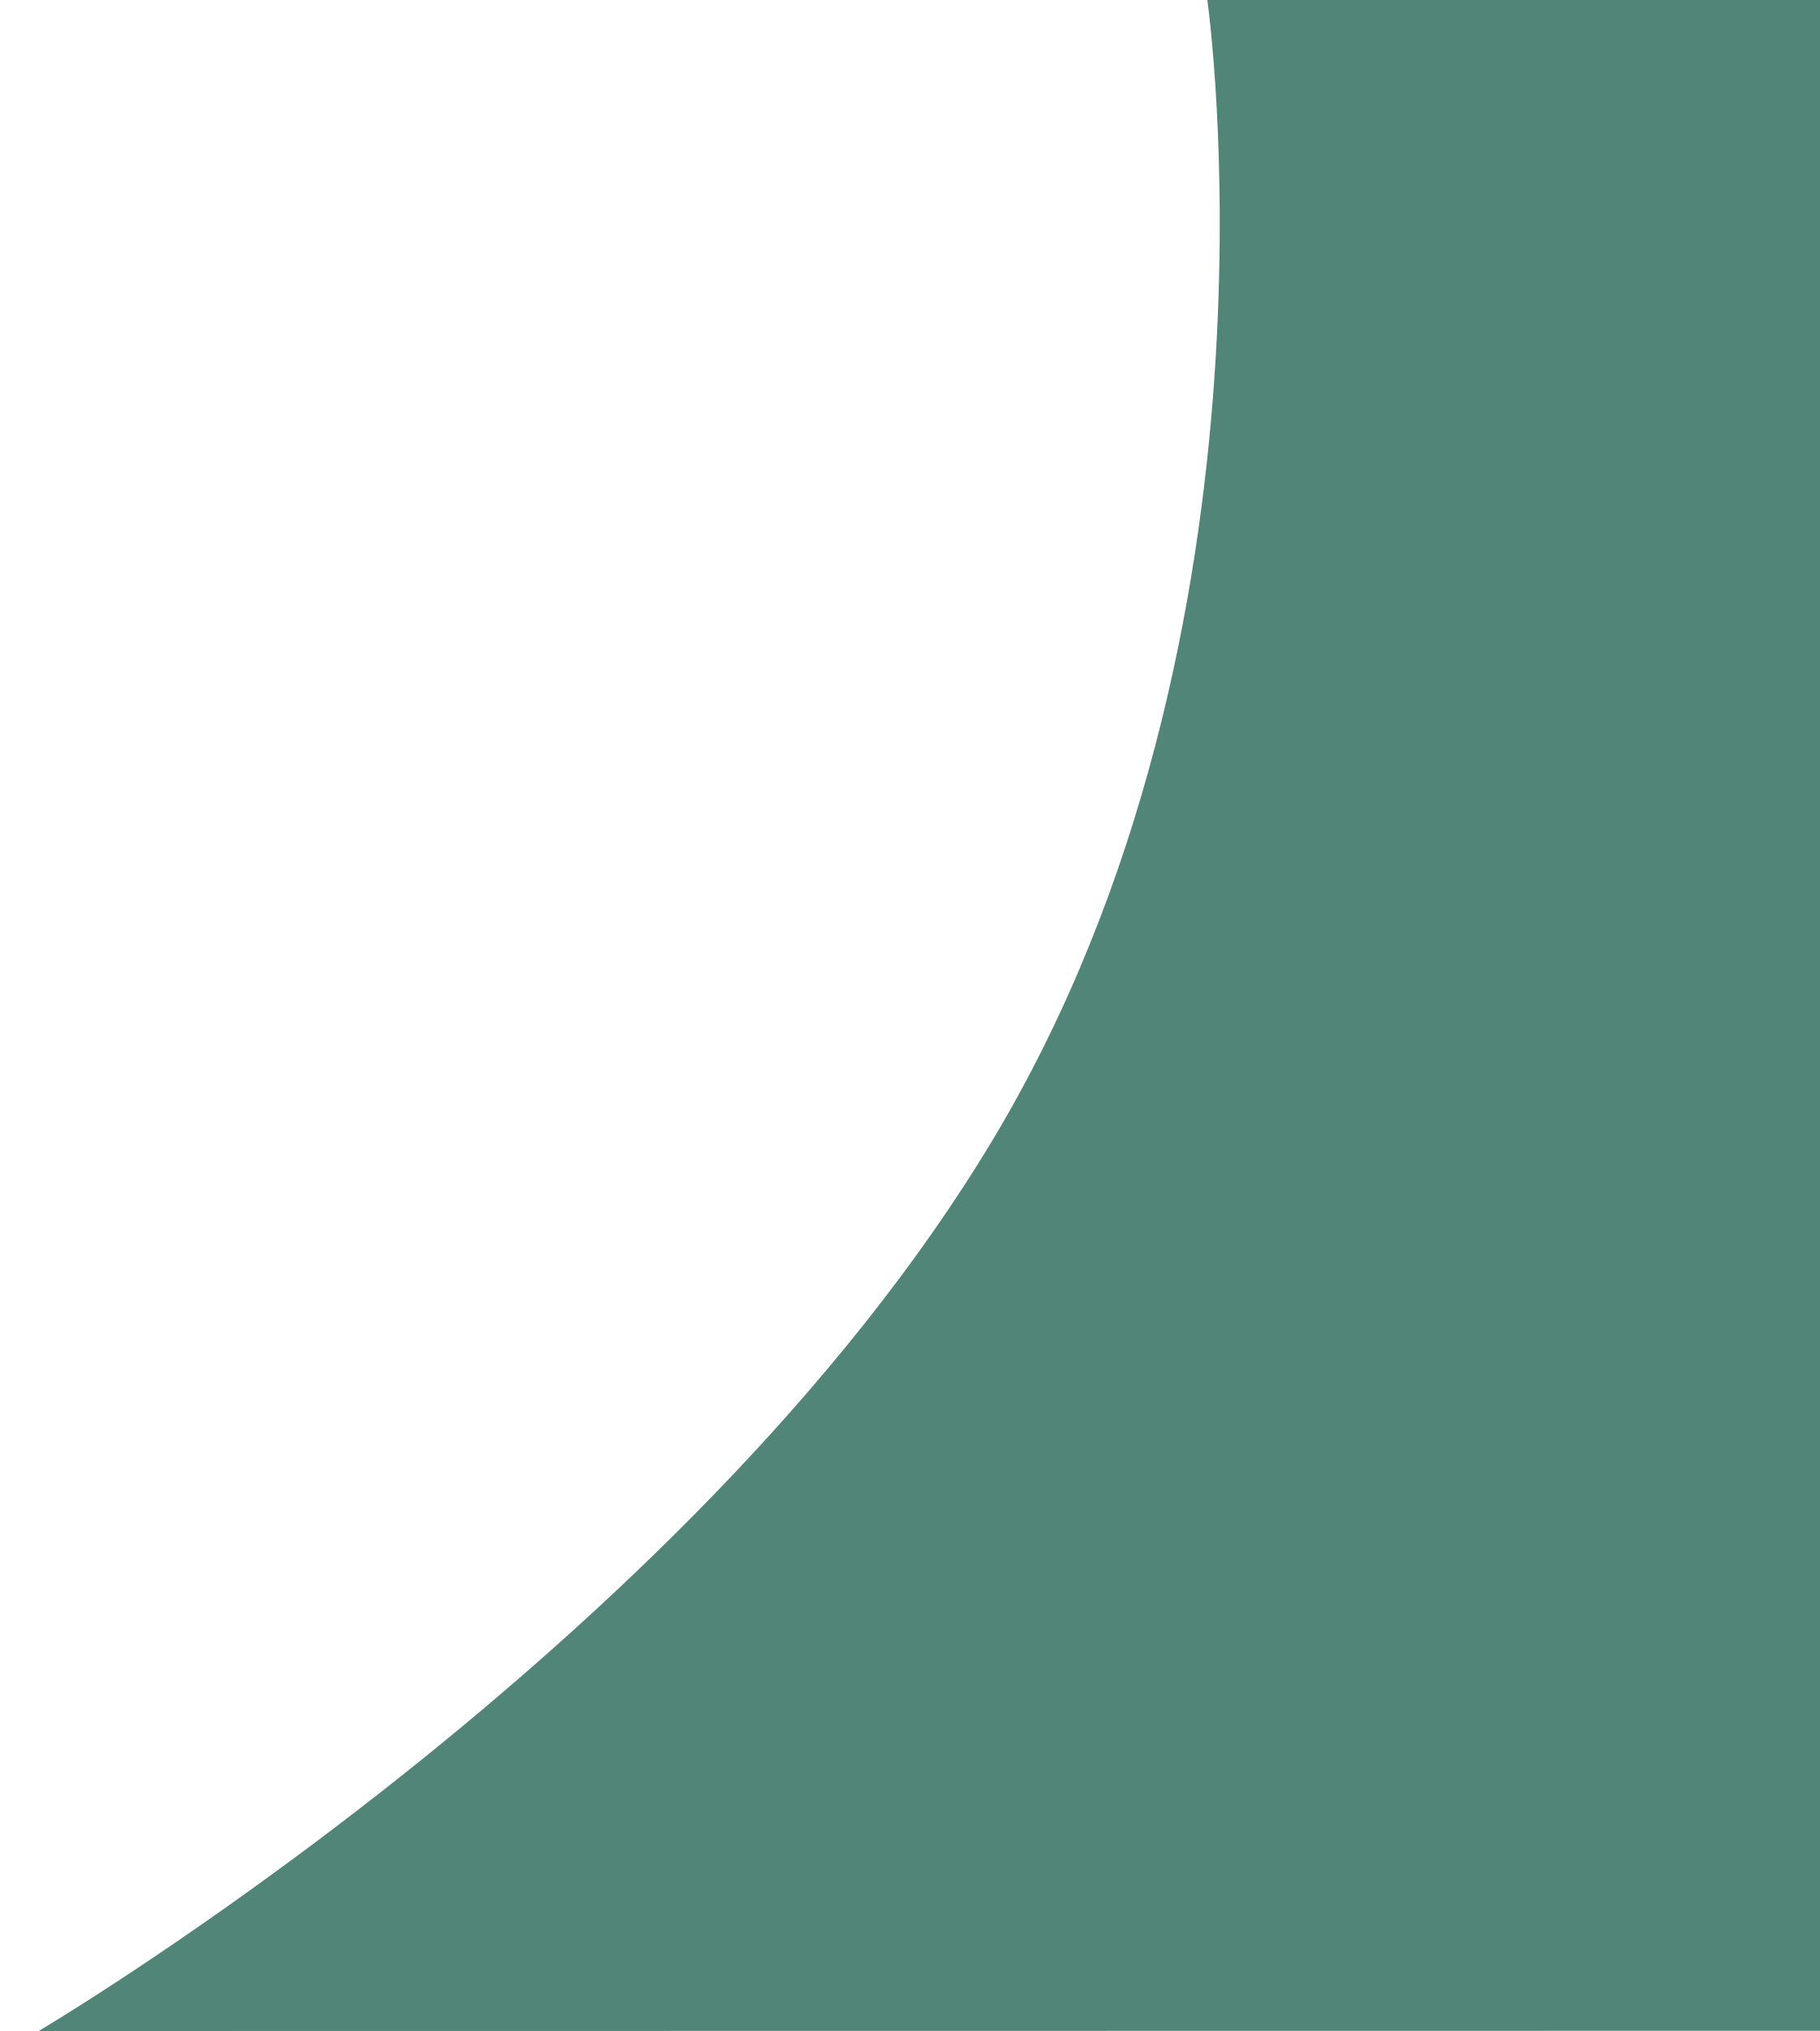
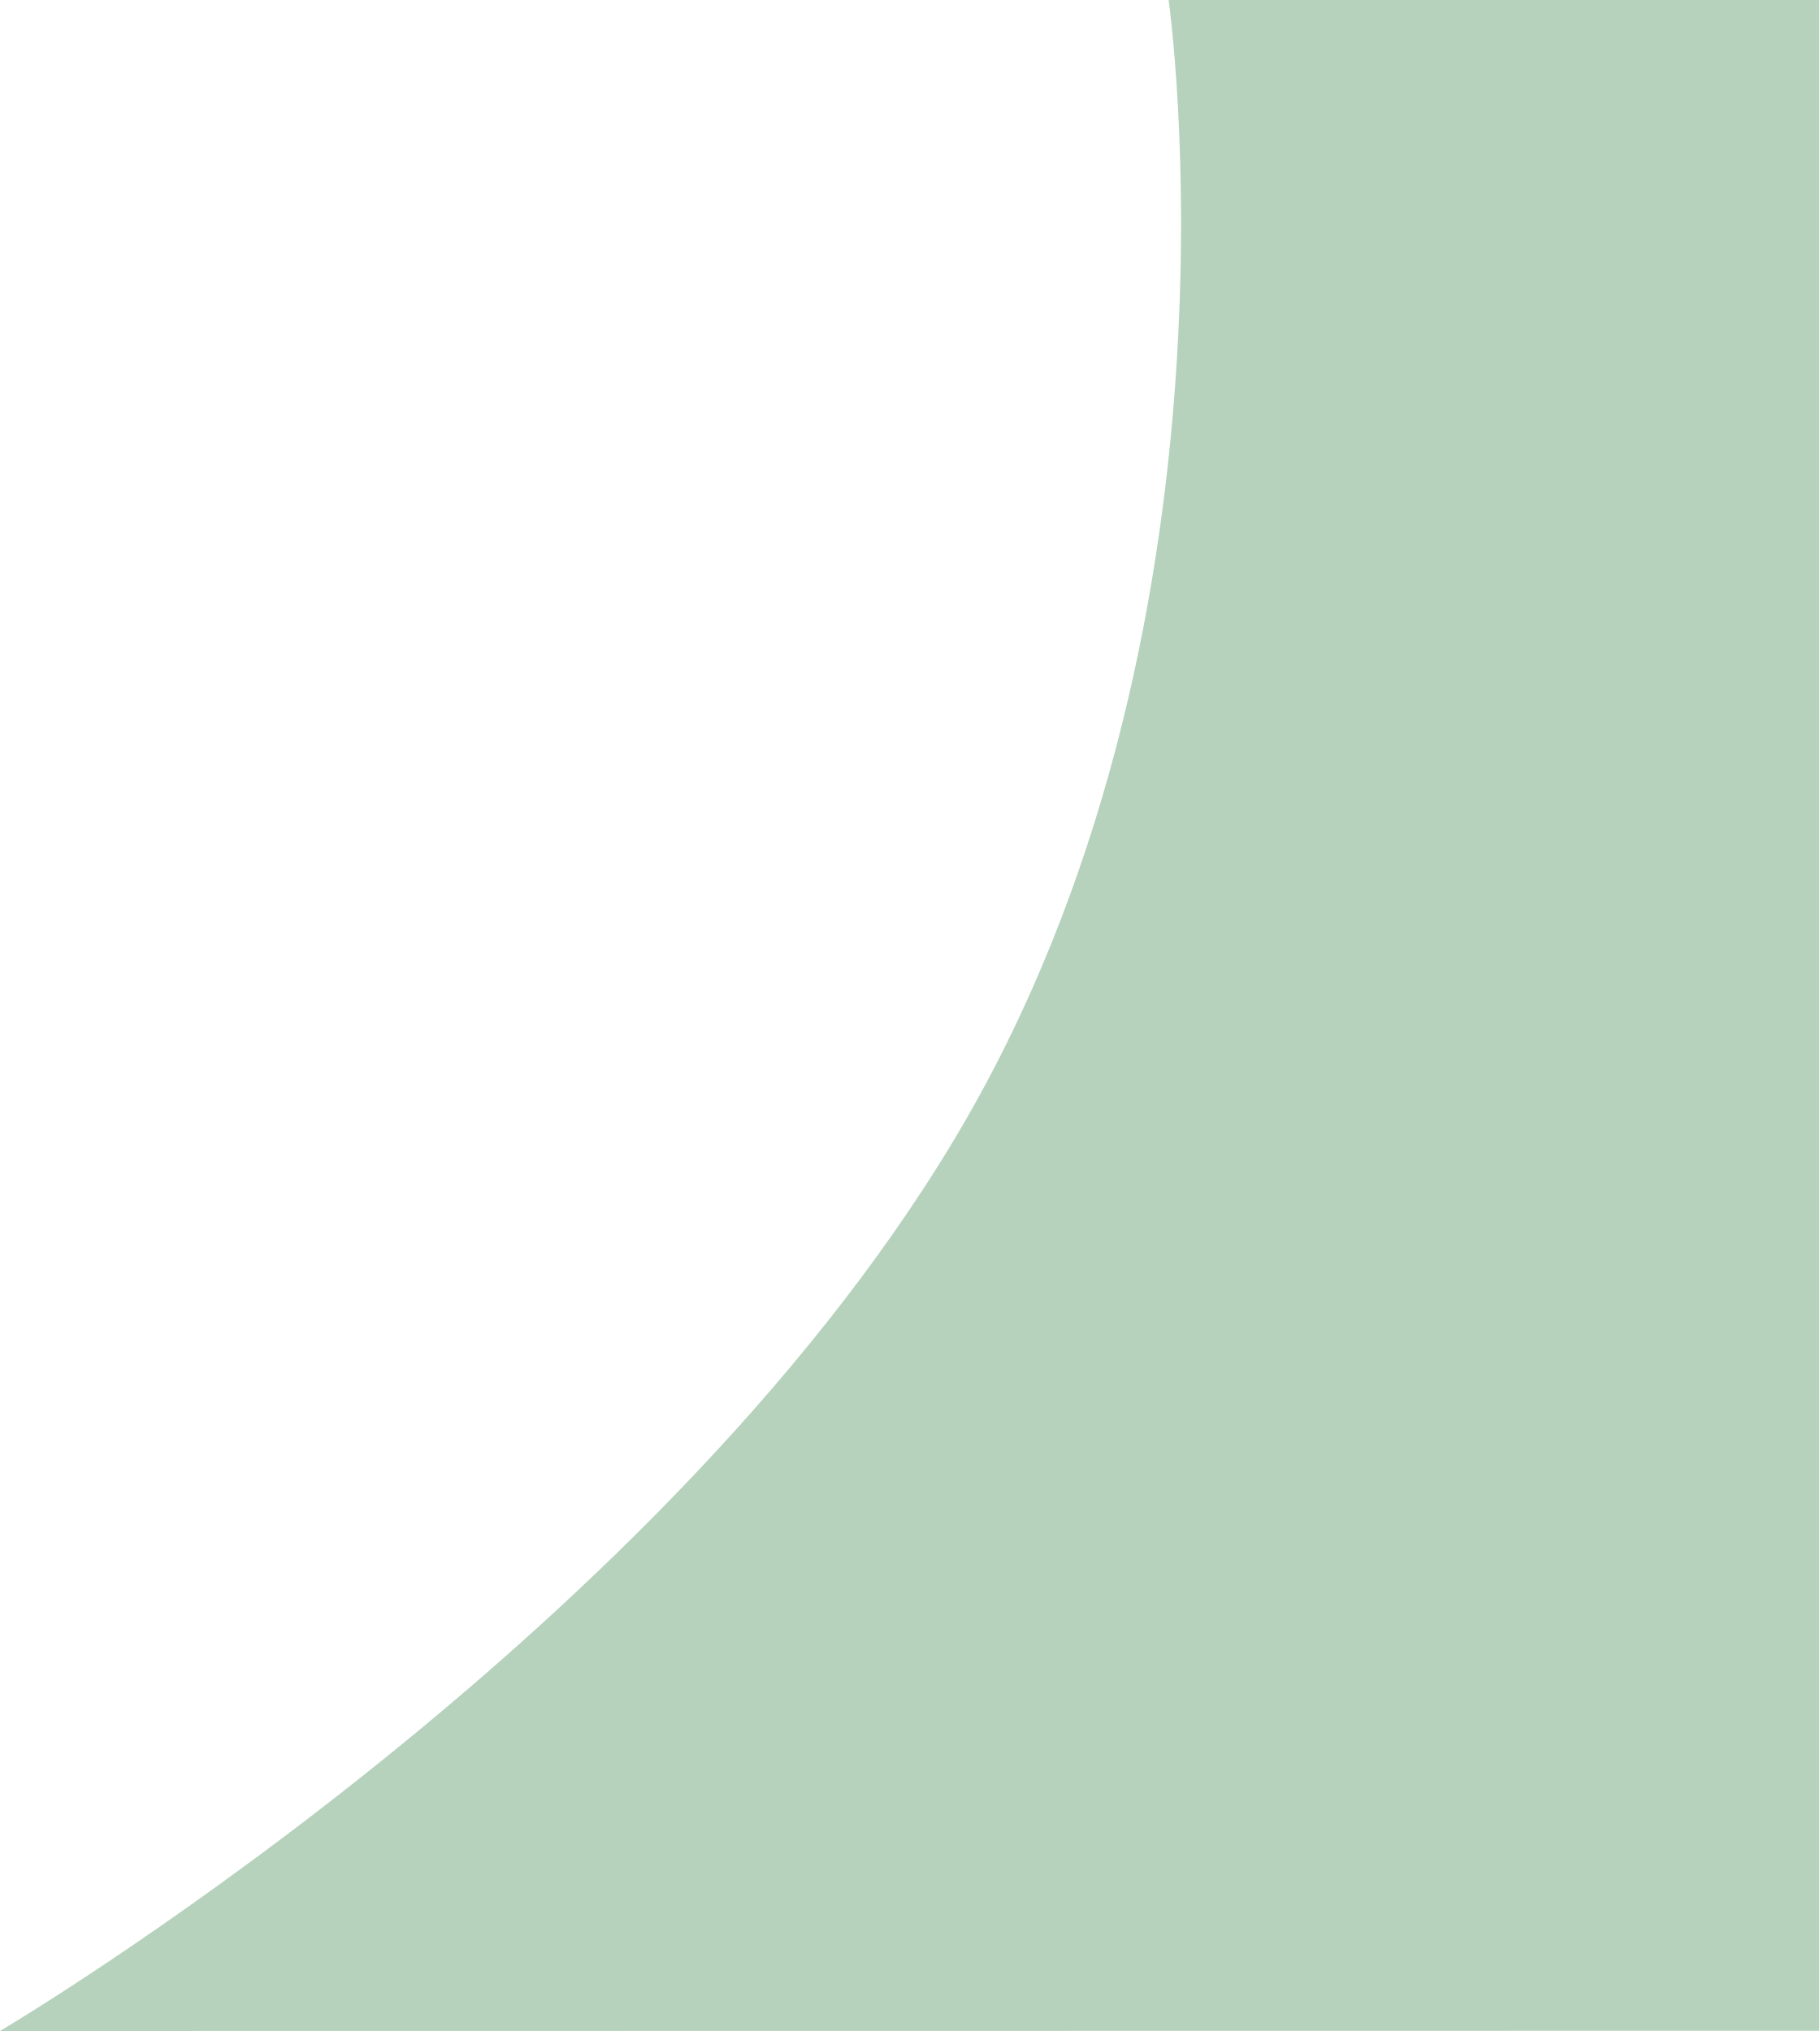
<svg xmlns="http://www.w3.org/2000/svg" width="967.418" height="1080.122" viewBox="0 0 967.418 1080.122" fill="none" stroke="none" version="1.1">
-   <path id="Vector" d="M0 1080.12C0 1080.12 345.564 876.03 507.418 606C669.272 335.969 621.418 0 621.418 0L967.418 0L967.416 1080L0 1080.12Z" style="fill:#518577;fill-rule:evenodd;mix-blend-mode:normal;" transform="translate(20.582 0)" />
+   <path id="Path" d="M0 1080.12C0 1080.12 345.564 876.03 507.418 606C669.272 335.969 621.418 0 621.418 0L967.418 0L967.416 1080L0 1080.12Z" style="fill:#B6D2BC;fill-rule:evenodd;mix-blend-mode:normal;" />
</svg>
